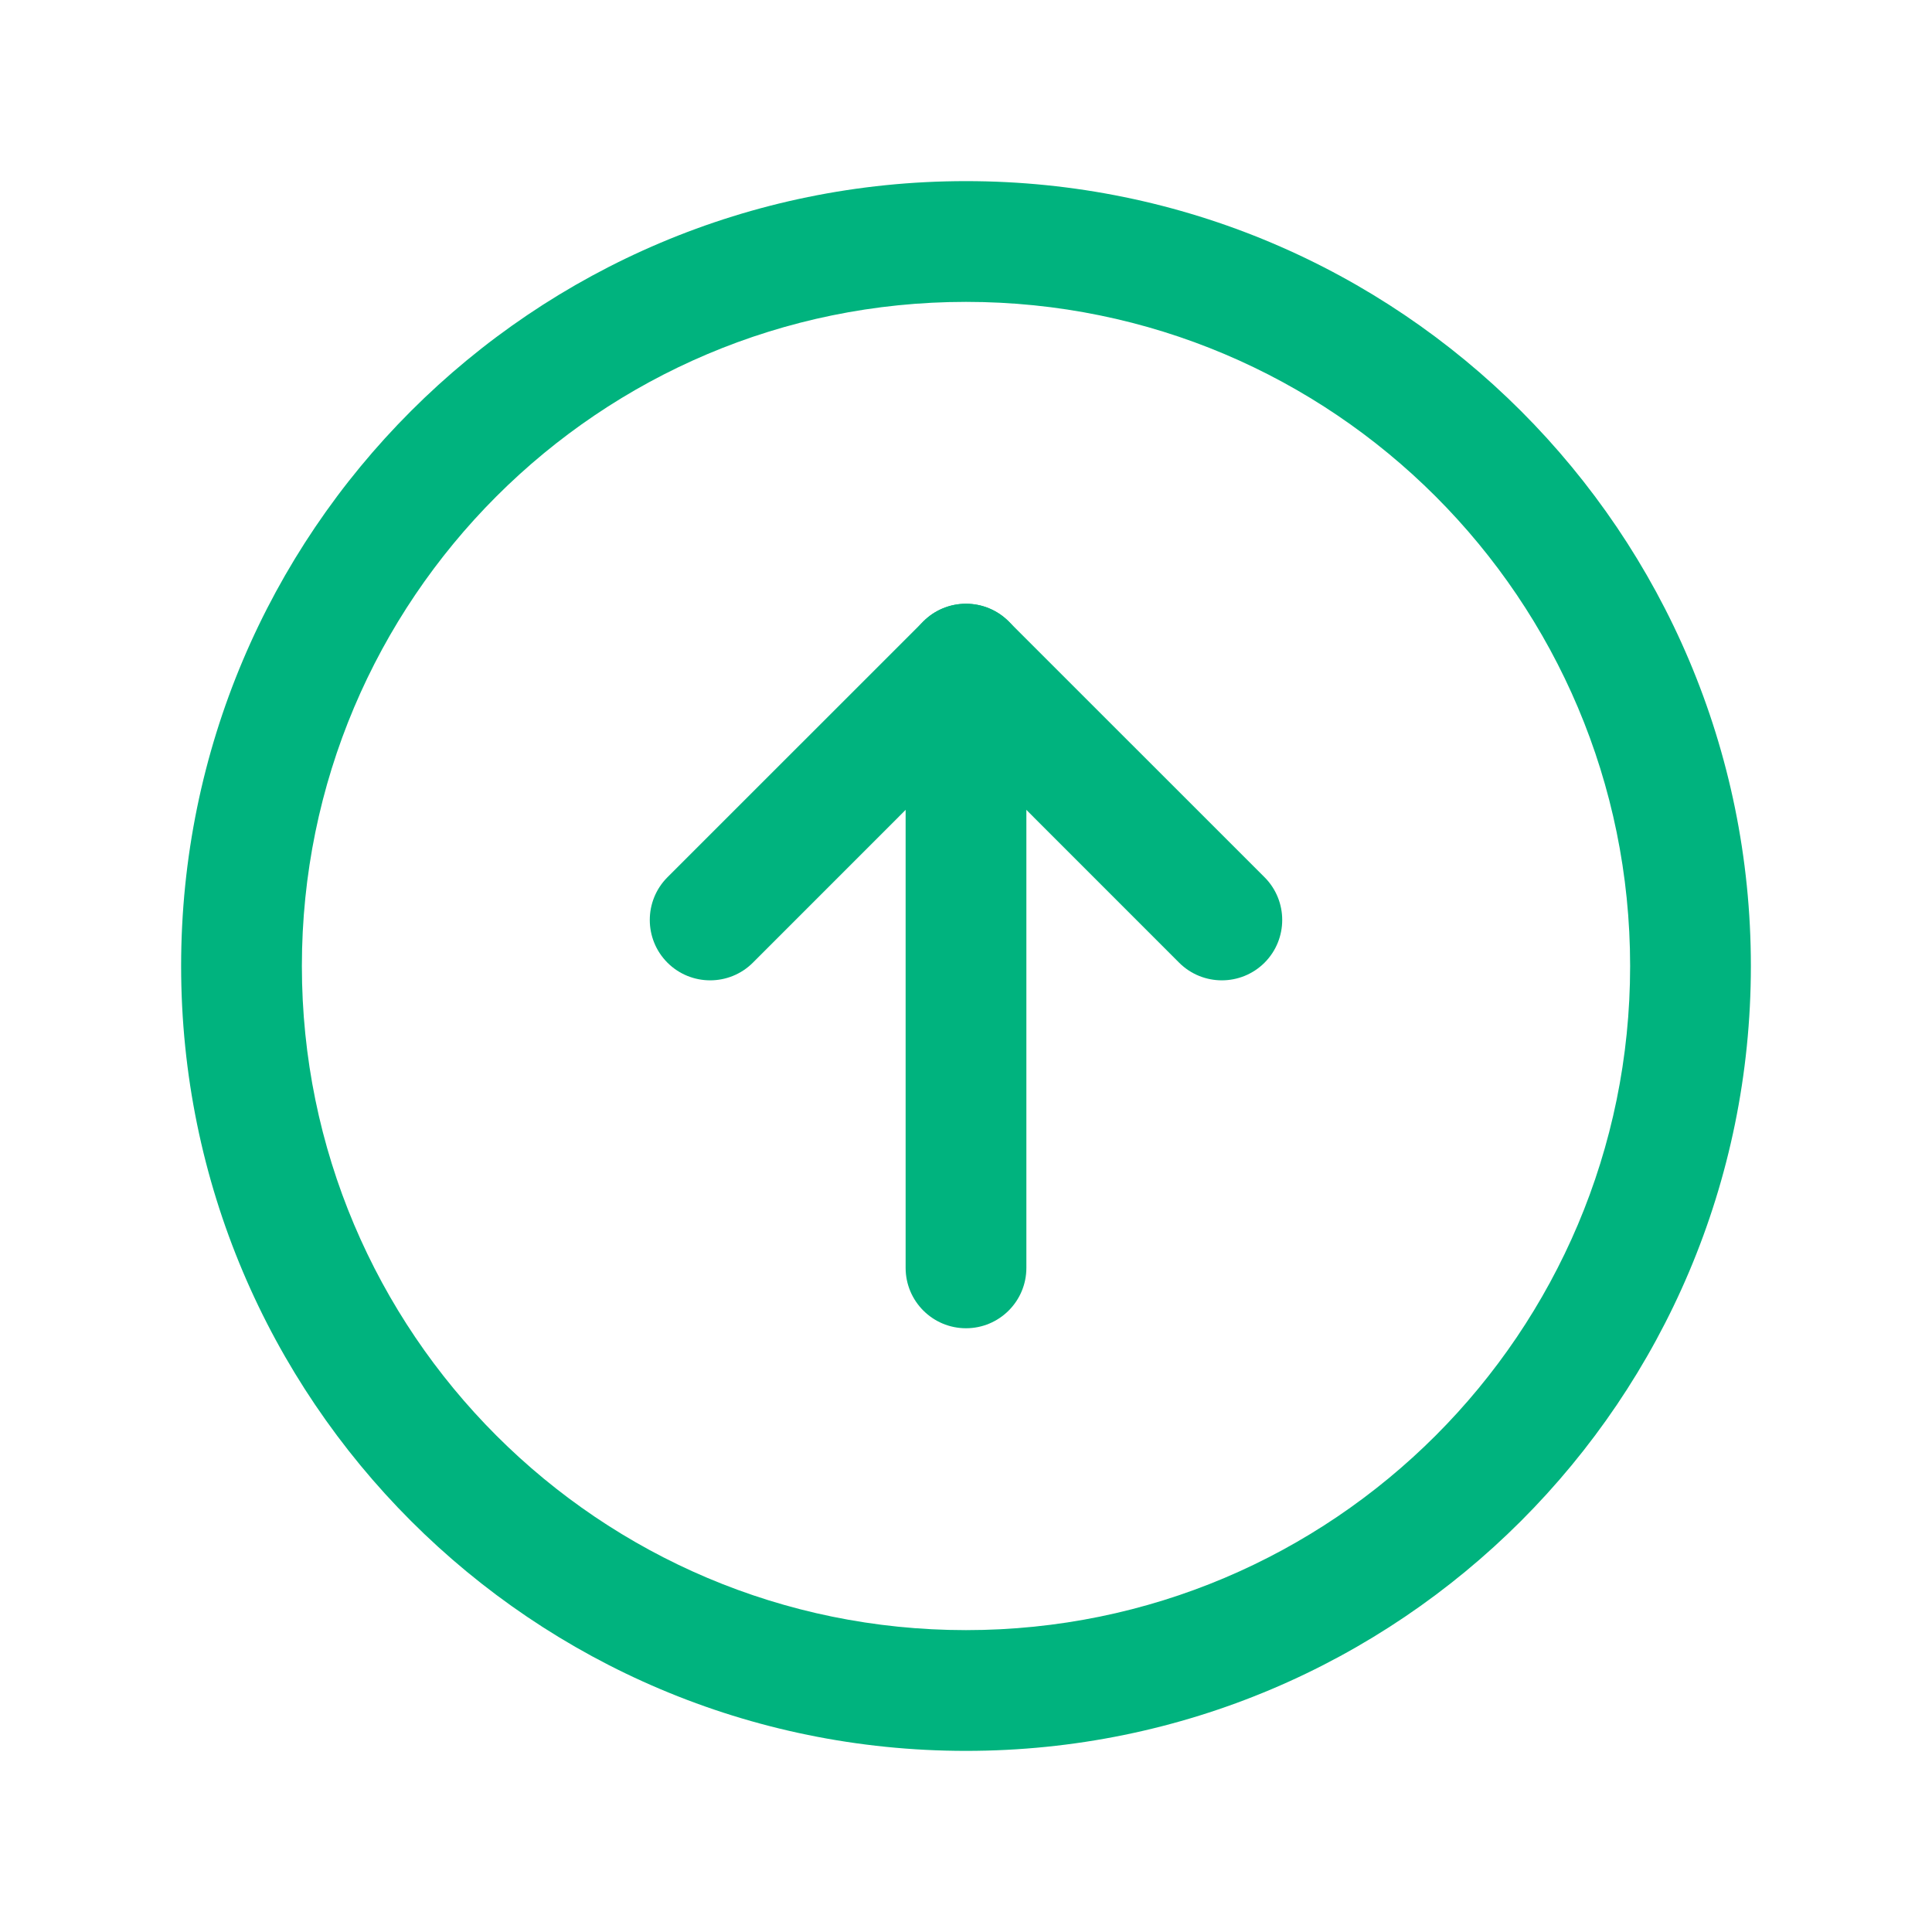
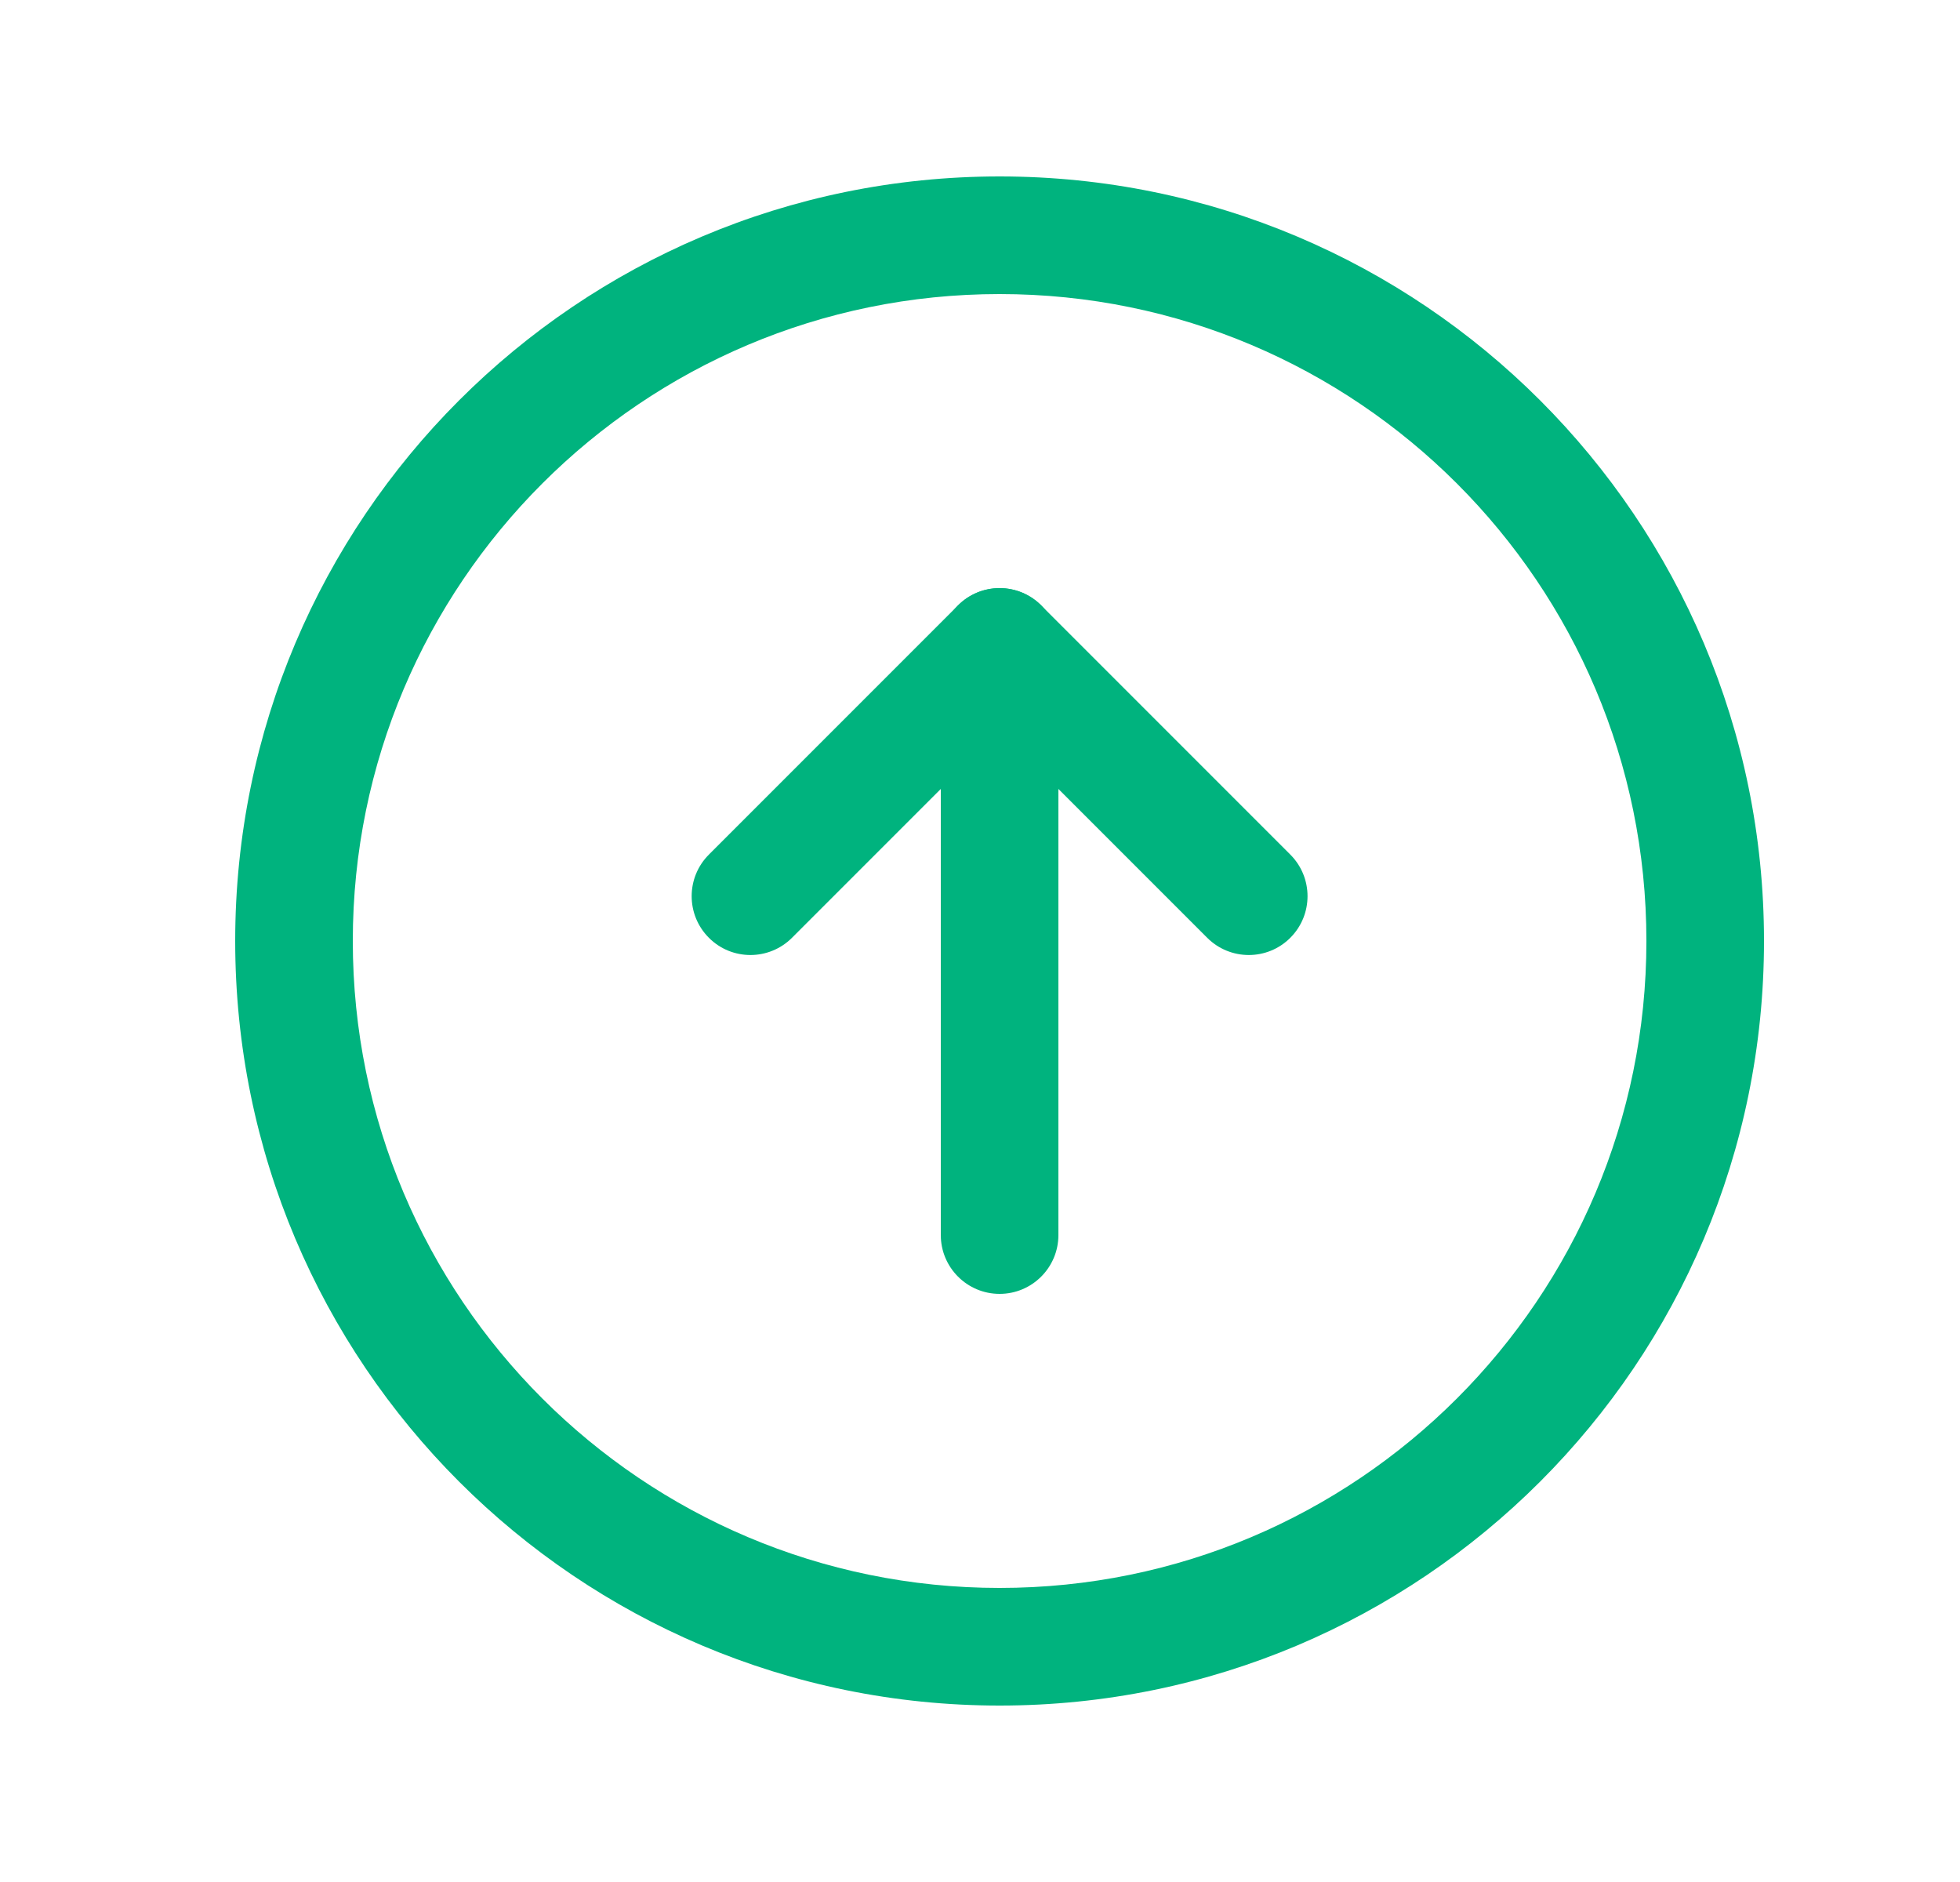
- <svg xmlns="http://www.w3.org/2000/svg" width="32" height="32" viewBox="0 0 32 32" fill="none">
-   <path fill-rule="evenodd" clip-rule="evenodd" d="M16 5C9.925 5 5 9.925 5 16C5 22.075 9.925 27 16 27C22.075 27 27 22.075 27 16C27 9.925 22.075 5 16 5ZM3 16C3 8.82 8.82 3 16 3C23.18 3 29 8.82 29 16C29 23.18 23.18 29 16 29C8.82 29 3 23.18 3 16Z" fill="#00B37E" />
-   <path fill-rule="evenodd" clip-rule="evenodd" d="M16 10C16.265 10 16.52 10.105 16.707 10.293L20.945 14.53C21.335 14.921 21.335 15.554 20.945 15.945C20.554 16.335 19.921 16.335 19.53 15.945L16 12.414L12.47 15.945C12.079 16.335 11.446 16.335 11.055 15.945C10.665 15.554 10.665 14.921 11.055 14.53L15.293 10.293C15.48 10.105 15.735 10 16 10Z" fill="#00B37E" />
-   <path fill-rule="evenodd" clip-rule="evenodd" d="M16 10C16.552 10 17 10.448 17 11L17 21C17 21.552 16.552 22 16 22C15.448 22 15 21.552 15 21L15 11C15 10.448 15.448 10 16 10Z" fill="#00B37E" />
+ <svg xmlns="http://www.w3.org/2000/svg" width="25" height="24" viewBox="0 0 25 24" fill="none">
+   <path fill-rule="evenodd" clip-rule="evenodd" d="M12.75 3.75C8.194 3.75 4.5 7.444 4.5 12C4.5 16.556 8.194 20.25 12.75 20.25C17.306 20.25 21 16.556 21 12C21 7.444 17.306 3.75 12.75 3.75ZM3 12C3 6.615 7.365 2.25 12.75 2.25C18.135 2.25 22.5 6.615 22.5 12C22.5 17.385 18.135 21.75 12.75 21.75C7.365 21.75 3 17.385 3 12Z" fill="#00B37E" />
+   <path fill-rule="evenodd" clip-rule="evenodd" d="M12.75 7.5C12.949 7.5 13.14 7.579 13.28 7.72L16.458 10.898C16.751 11.191 16.751 11.666 16.458 11.959C16.166 12.252 15.691 12.252 15.398 11.959L12.75 9.311L10.102 11.959C9.809 12.252 9.334 12.252 9.042 11.959C8.749 11.666 8.749 11.191 9.042 10.898L12.22 7.72C12.36 7.579 12.551 7.5 12.75 7.5Z" fill="#00B37E" />
+   <path fill-rule="evenodd" clip-rule="evenodd" d="M12.75 7.5C13.164 7.5 13.5 7.836 13.5 8.25L13.5 15.75C13.5 16.164 13.164 16.5 12.75 16.5C12.336 16.5 12 16.164 12 15.75L12 8.25C12 7.836 12.336 7.5 12.75 7.5Z" fill="#00B37E" />
</svg>
